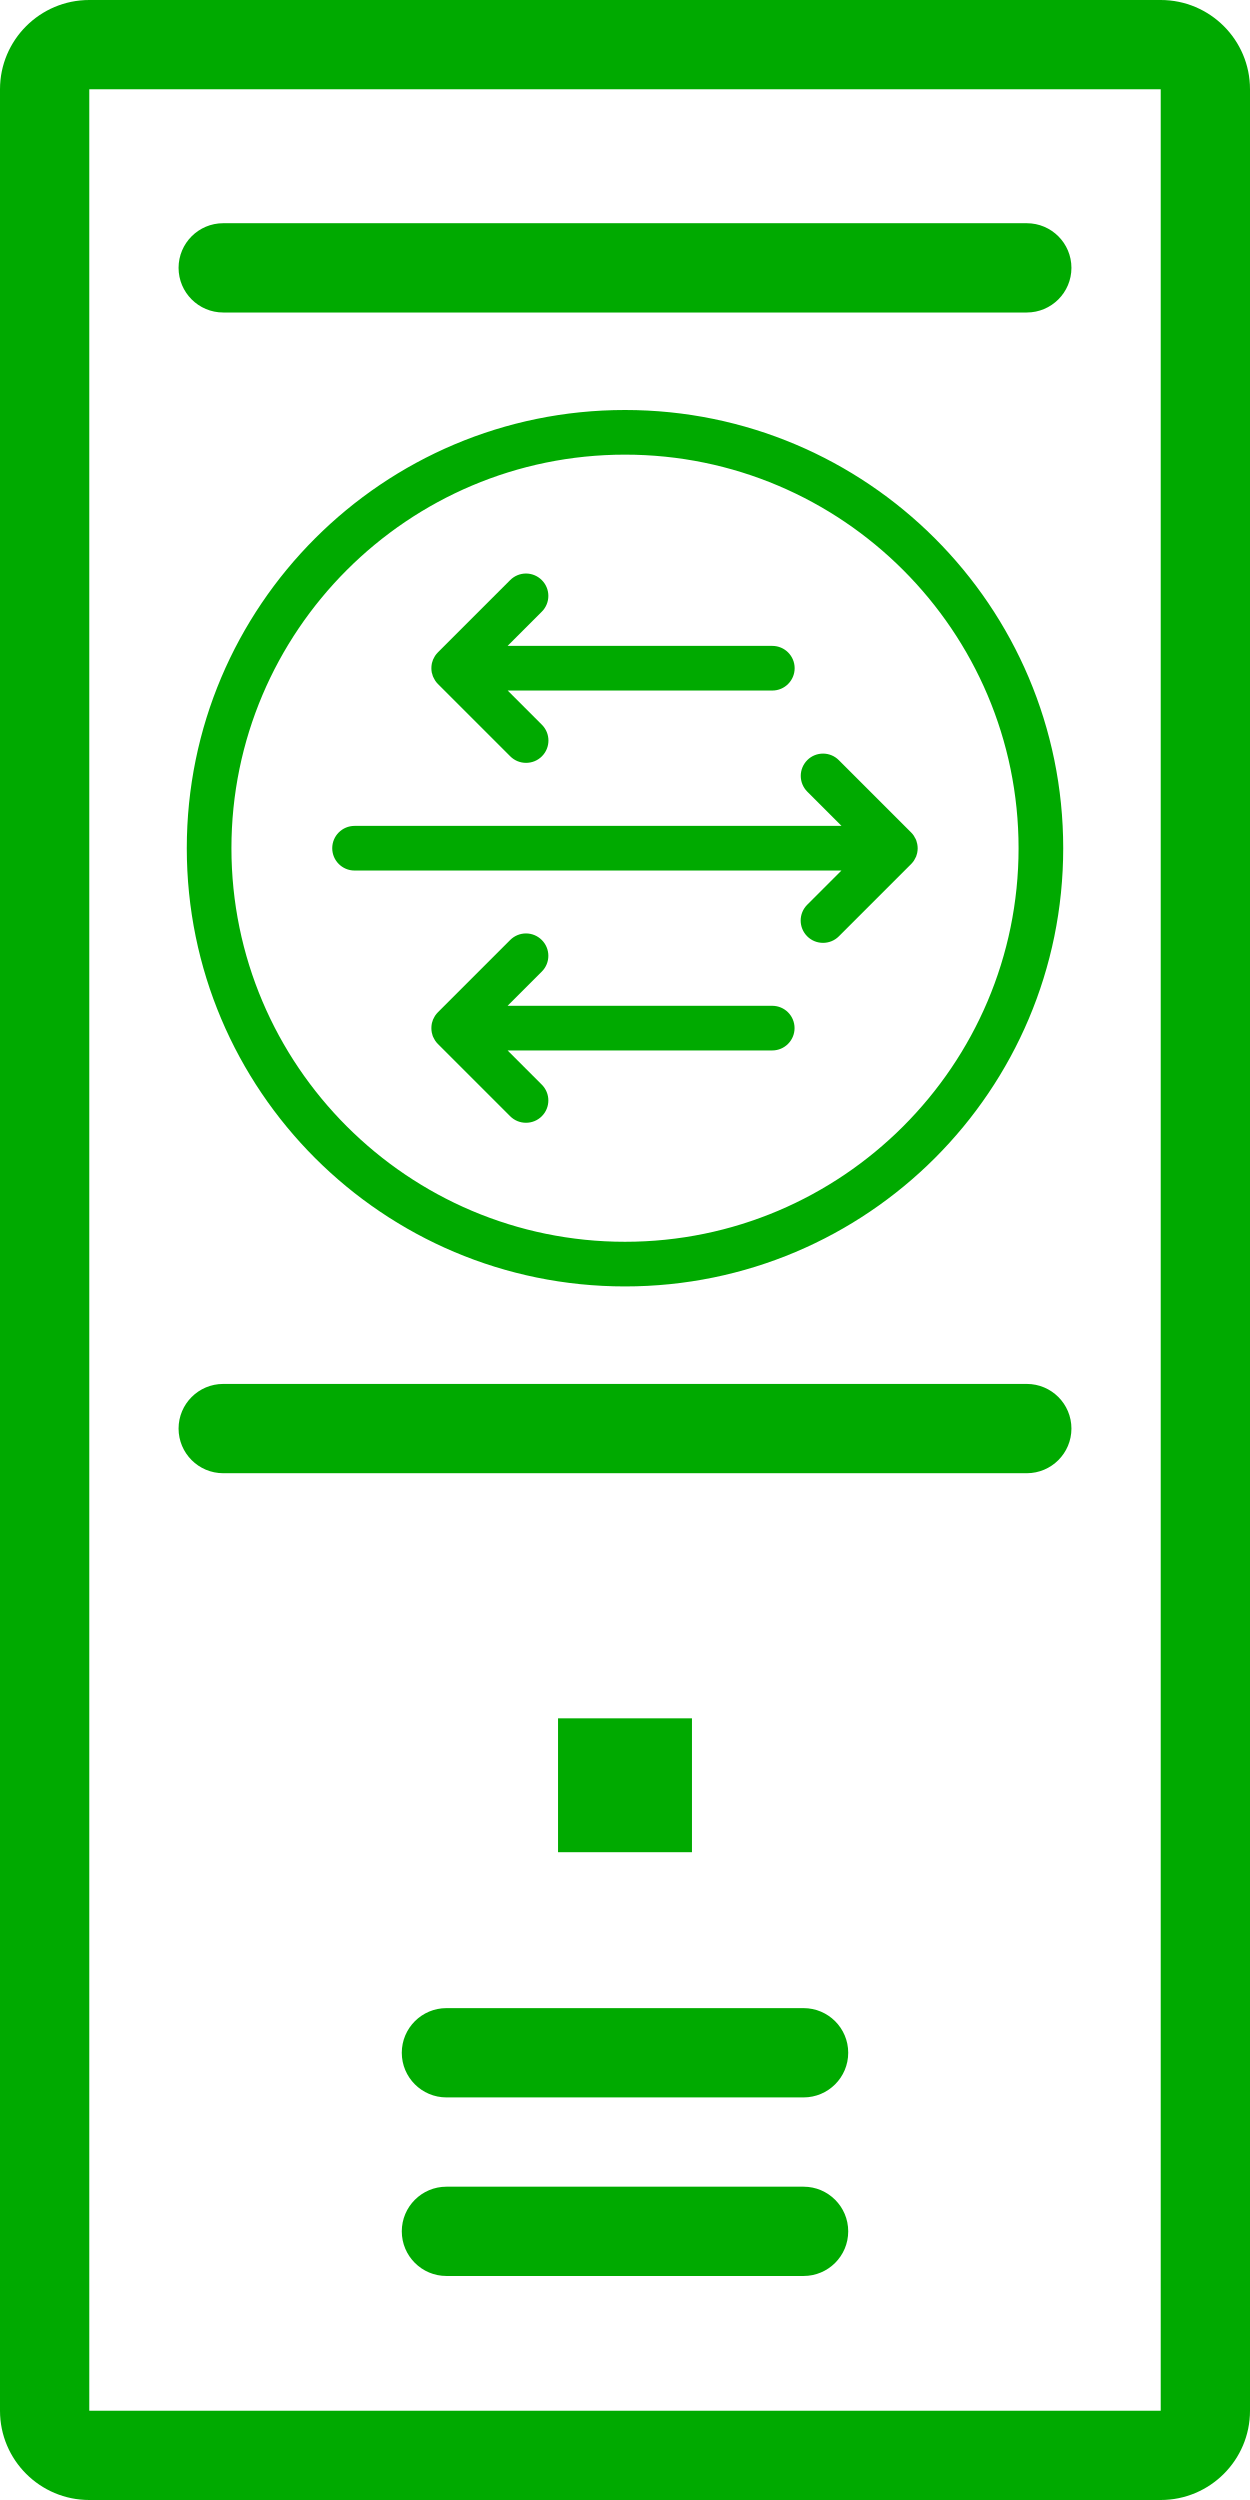
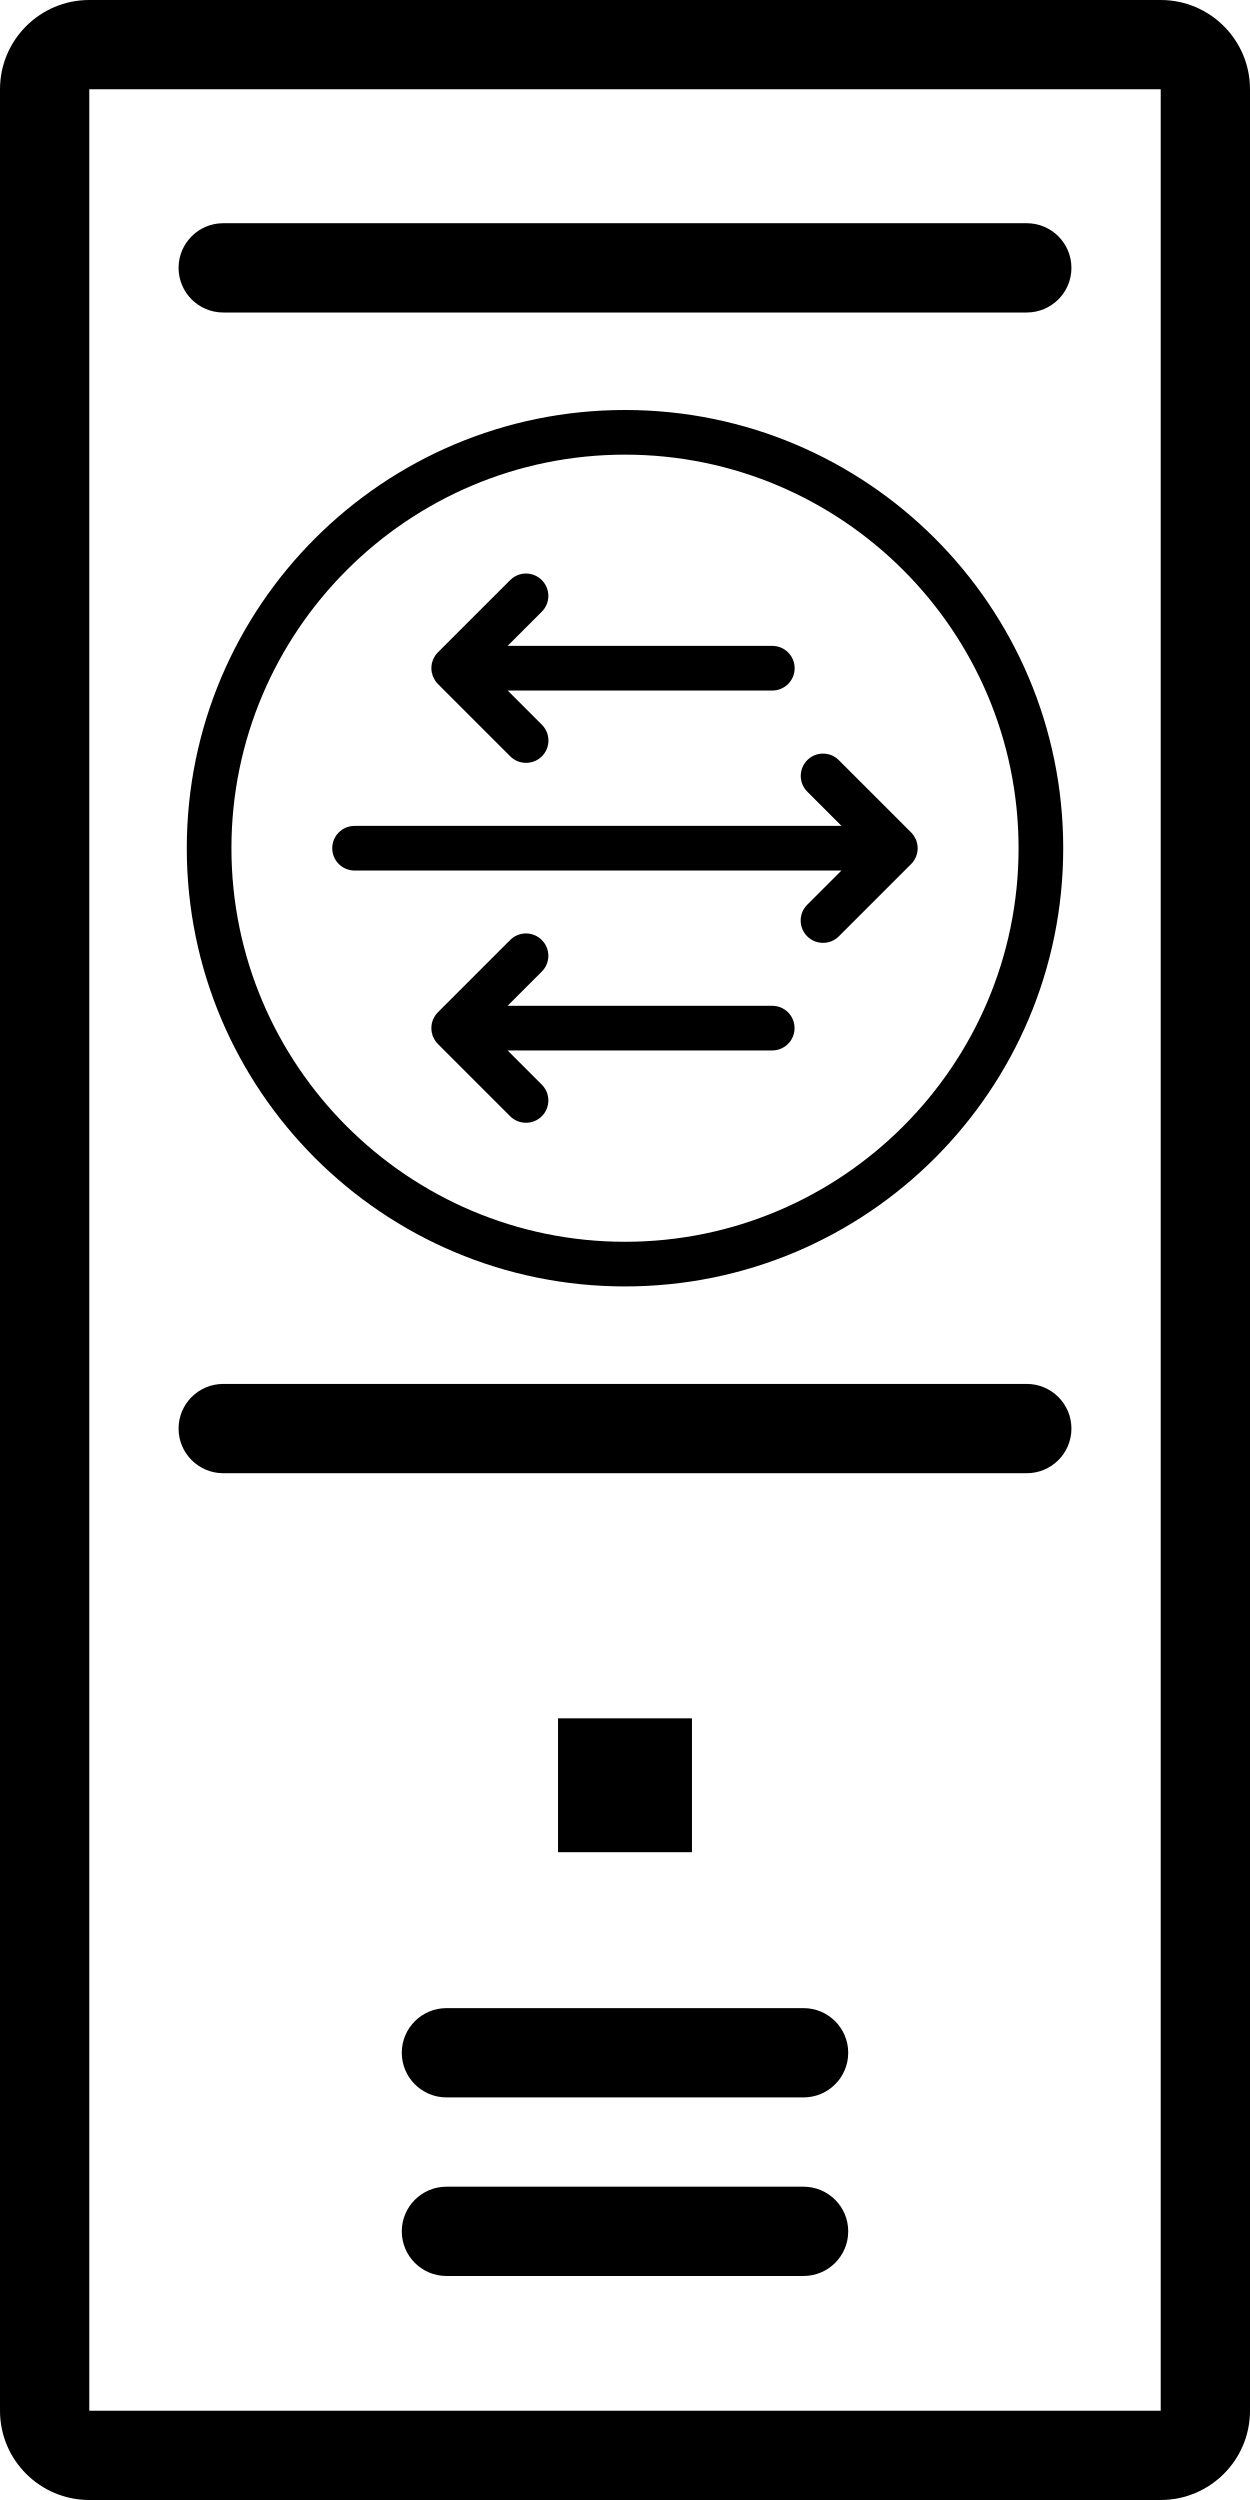
<svg xmlns="http://www.w3.org/2000/svg" version="1.1" id="Layer_1" x="0px" y="0px" viewBox="0 0 140 280" style="enable-background:new 0 0 140 280;" xml:space="preserve">
  <style type="text/css">
- 	.st0{fill:#00aa00;}
+ 	.st0{fill:#000000;}
</style>
  <path class="st0" d="M130,0H10C4.48,0,0,4.48,0,10v260c0,5.52,4.48,10,10,10h120c5.52,0,10-4.48,10-10V10C140,4.48,135.52,0,130,0z   M130,270H10V10h120V270z M62.5,192.45v15h15v-15H62.5z M25,35l90,0c2.76,0,5-2.24,5-5s-2.24-5-5-5l-90,0c-2.76,0-5,2.24-5,5  S22.24,35,25,35z M25,165h90c2.76,0,5-2.24,5-5s-2.24-5-5-5H25c-2.76,0-5,2.24-5,5S22.24,165,25,165z M90,224.91H50  c-2.76,0-5,2.24-5,5s2.24,5,5,5h40c2.76,0,5-2.24,5-5S92.76,224.91,90,224.91z M90,244.91l-40,0c-2.76,0-5,2.24-5,5s2.24,5,5,5l40,0  c2.76,0,5-2.24,5-5S92.76,244.91,90,244.91z M70,45.92c-27.11,0-49.08,21.97-49.08,49.08S42.89,144.08,70,144.08  c27.11,0,49.08-21.97,49.08-49.08S97.1,45.92,70,45.92z M70,139.08c-24.31,0-44.08-19.77-44.08-44.08S45.69,50.92,70,50.92  c24.31,0,44.08,19.77,44.08,44.08S94.3,139.08,70,139.08z M48.43,75.55c0.02,0.08,0.04,0.17,0.08,0.25  c0.04,0.09,0.08,0.16,0.13,0.25c0.03,0.06,0.06,0.13,0.1,0.18c0.09,0.14,0.2,0.27,0.31,0.38l8.1,8.1c0.49,0.49,1.13,0.73,1.77,0.73  s1.28-0.24,1.77-0.73c0.98-0.98,0.98-2.56,0-3.54l-3.83-3.83h29.64c1.38,0,2.5-1.12,2.5-2.5s-1.12-2.5-2.5-2.5H56.85l3.83-3.83  c0.98-0.98,0.98-2.56,0-3.54c-0.98-0.98-2.56-0.98-3.54,0l-8.1,8.1c-0.12,0.12-0.22,0.25-0.31,0.38c-0.04,0.06-0.07,0.12-0.1,0.18  c-0.05,0.08-0.09,0.16-0.13,0.25c-0.03,0.08-0.05,0.17-0.08,0.25c-0.02,0.07-0.05,0.14-0.06,0.22c-0.06,0.32-0.06,0.66,0,0.98  C48.38,75.41,48.41,75.48,48.43,75.55z M90.42,85.13c-0.98,0.98-0.98,2.56,0,3.54l3.83,3.83H39.71c-1.38,0-2.5,1.12-2.5,2.5  s1.12,2.5,2.5,2.5h54.53l-3.83,3.83c-0.98,0.98-0.98,2.56,0,3.54c0.49,0.49,1.13,0.73,1.77,0.73s1.28-0.24,1.77-0.73l8.1-8.1  c0.12-0.12,0.22-0.25,0.31-0.38c0.04-0.06,0.07-0.12,0.1-0.18c0.05-0.08,0.09-0.16,0.13-0.25c0-0.01,0.01-0.01,0.01-0.01  c0.03-0.08,0.05-0.16,0.07-0.23c0.02-0.07,0.05-0.14,0.06-0.22c0.03-0.16,0.05-0.33,0.05-0.49c0-0.16-0.02-0.33-0.05-0.49  c-0.01-0.07-0.04-0.14-0.06-0.22c-0.02-0.08-0.04-0.17-0.08-0.25c-0.03-0.08-0.08-0.16-0.13-0.24c-0.03-0.06-0.06-0.13-0.1-0.19  c-0.09-0.14-0.2-0.27-0.31-0.38c0,0,0,0,0,0l-8.1-8.1C92.98,84.16,91.39,84.16,90.42,85.13z M86.49,112.65H56.85l3.83-3.83  c0.98-0.98,0.98-2.56,0-3.54c-0.98-0.98-2.56-0.98-3.54,0l-8.1,8.1c-0.12,0.12-0.22,0.25-0.31,0.38c-0.04,0.06-0.07,0.12-0.1,0.18  c-0.05,0.08-0.09,0.16-0.13,0.25c-0.03,0.08-0.05,0.17-0.08,0.25c-0.02,0.07-0.05,0.14-0.06,0.22c-0.06,0.32-0.06,0.66,0,0.98  c0.01,0.07,0.04,0.14,0.06,0.22c0.02,0.08,0.04,0.17,0.08,0.25c0.04,0.09,0.08,0.16,0.13,0.25c0.03,0.06,0.06,0.13,0.1,0.18  c0.09,0.14,0.2,0.27,0.31,0.38l8.1,8.1c0.49,0.49,1.13,0.73,1.77,0.73s1.28-0.24,1.77-0.73c0.98-0.98,0.98-2.56,0-3.54l-3.83-3.83  h29.64c1.38,0,2.5-1.12,2.5-2.5S87.88,112.65,86.49,112.65z" />
</svg>
